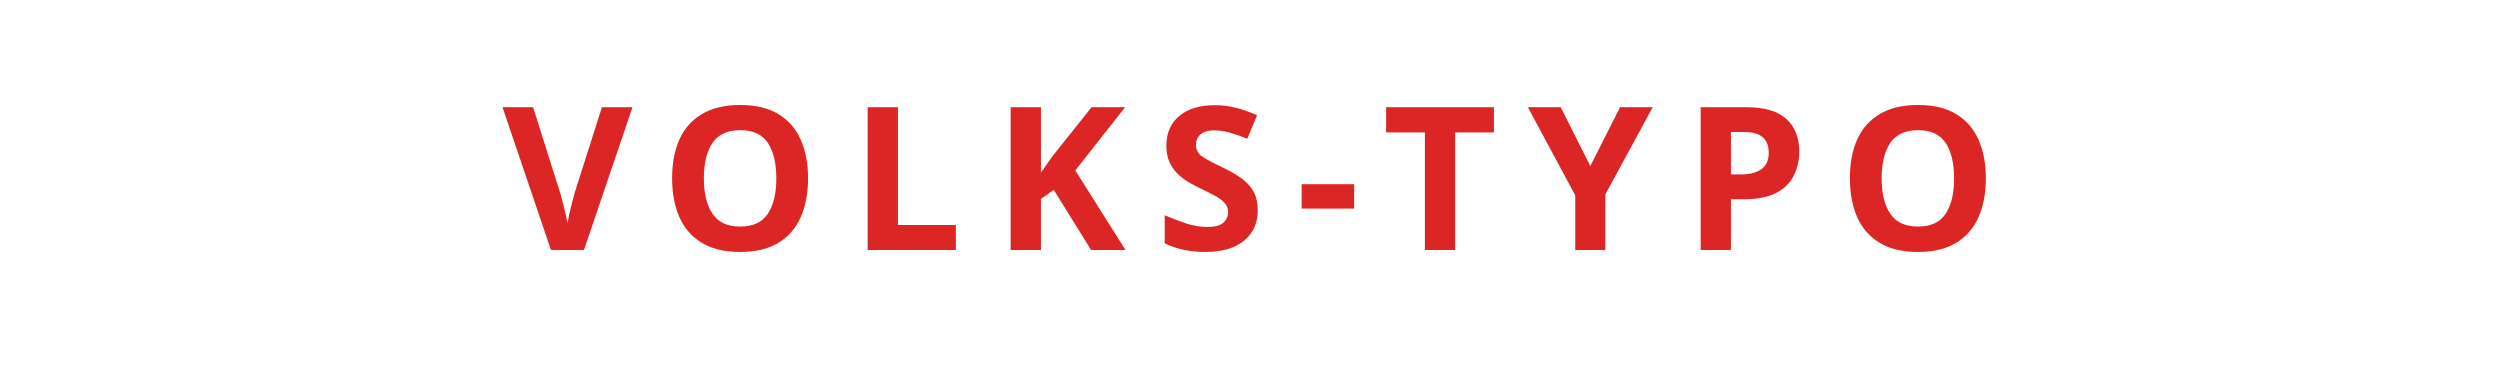
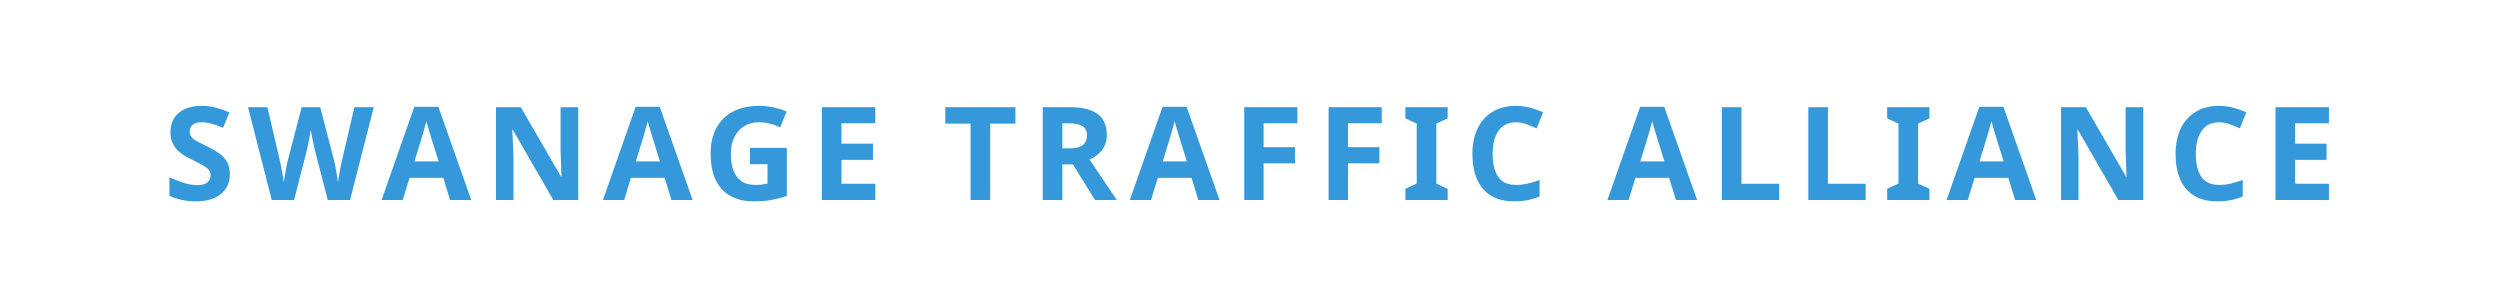
- <svg xmlns="http://www.w3.org/2000/svg" width="400" height="60" viewBox="0 0 400 60">
-   <text x="200" y="40" text-anchor="middle" font-family="Oswald, sans-serif" font-size="32" font-weight="700" fill="#dc2626" letter-spacing="0.15em" text-transform="uppercase">VOLKS-TYPO</text>
+ <svg xmlns="http://www.w3.org/2000/svg" width="500" height="60" viewBox="0 0 500 60">
+   <text x="250" y="40" text-anchor="middle" font-family="Oswald, sans-serif" font-size="26" font-weight="700" fill="#3498db" letter-spacing="0.1em" text-transform="uppercase">SWANAGE TRAFFIC ALLIANCE</text>
</svg>
